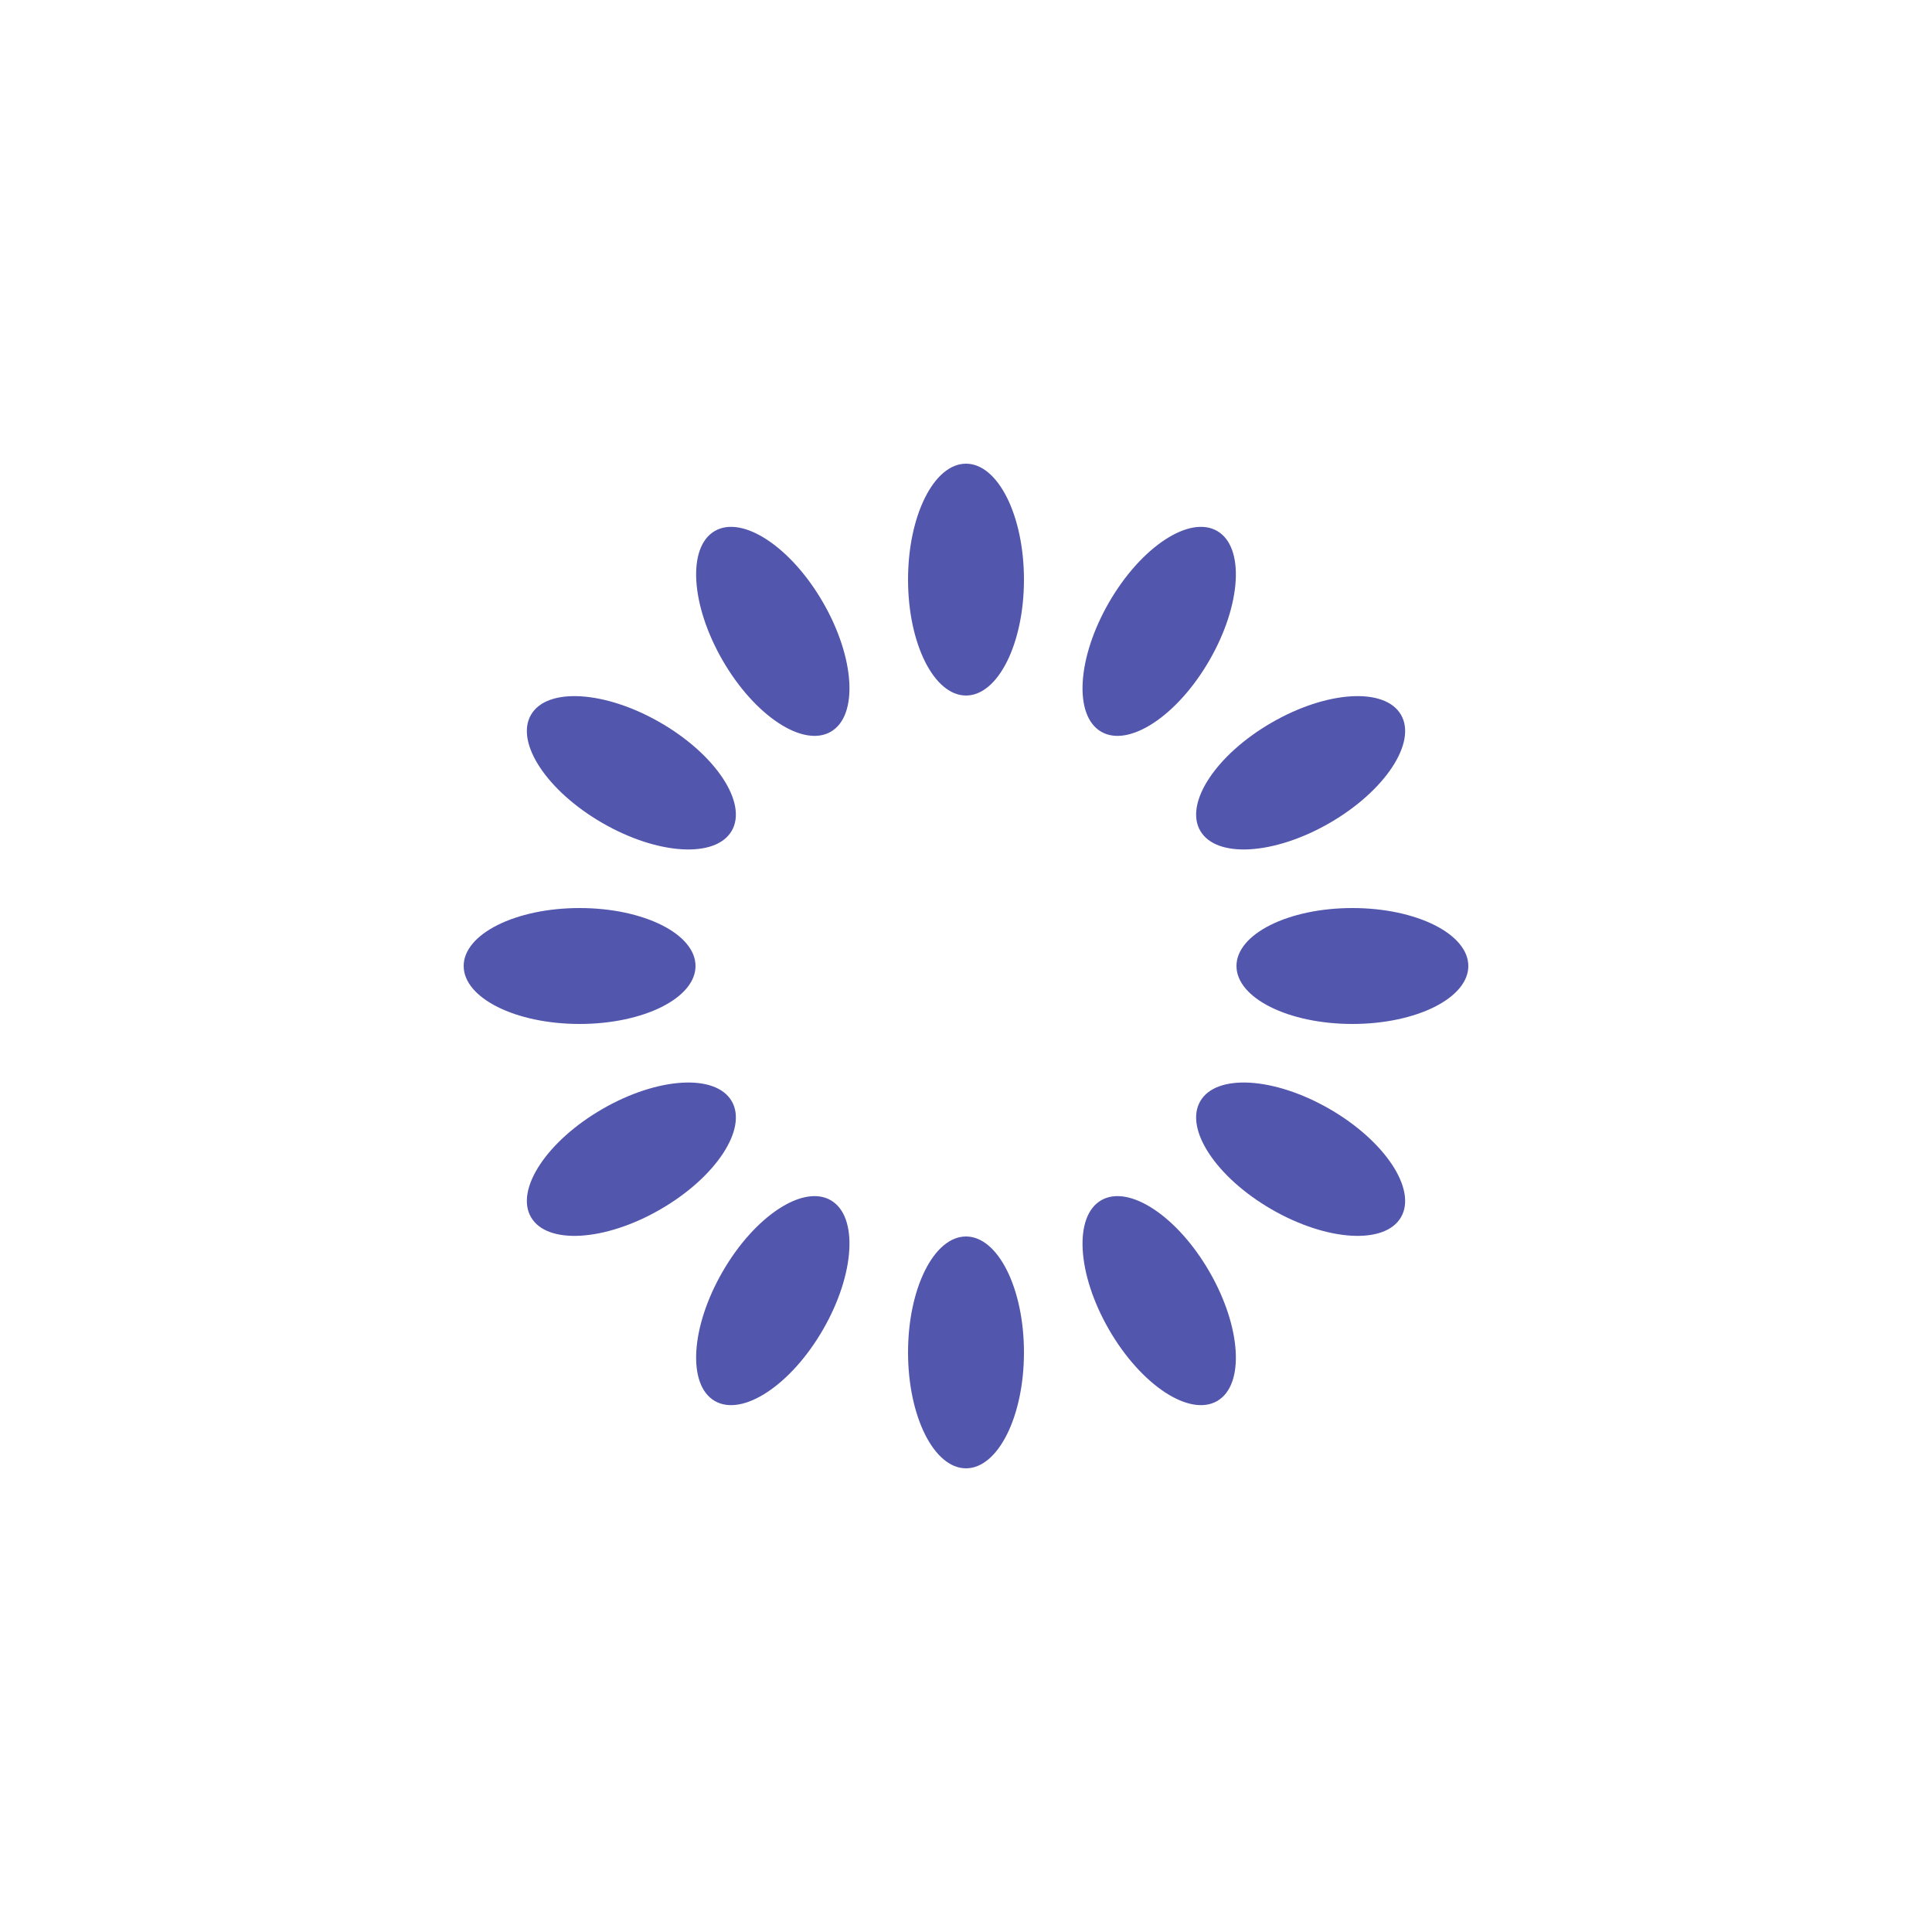
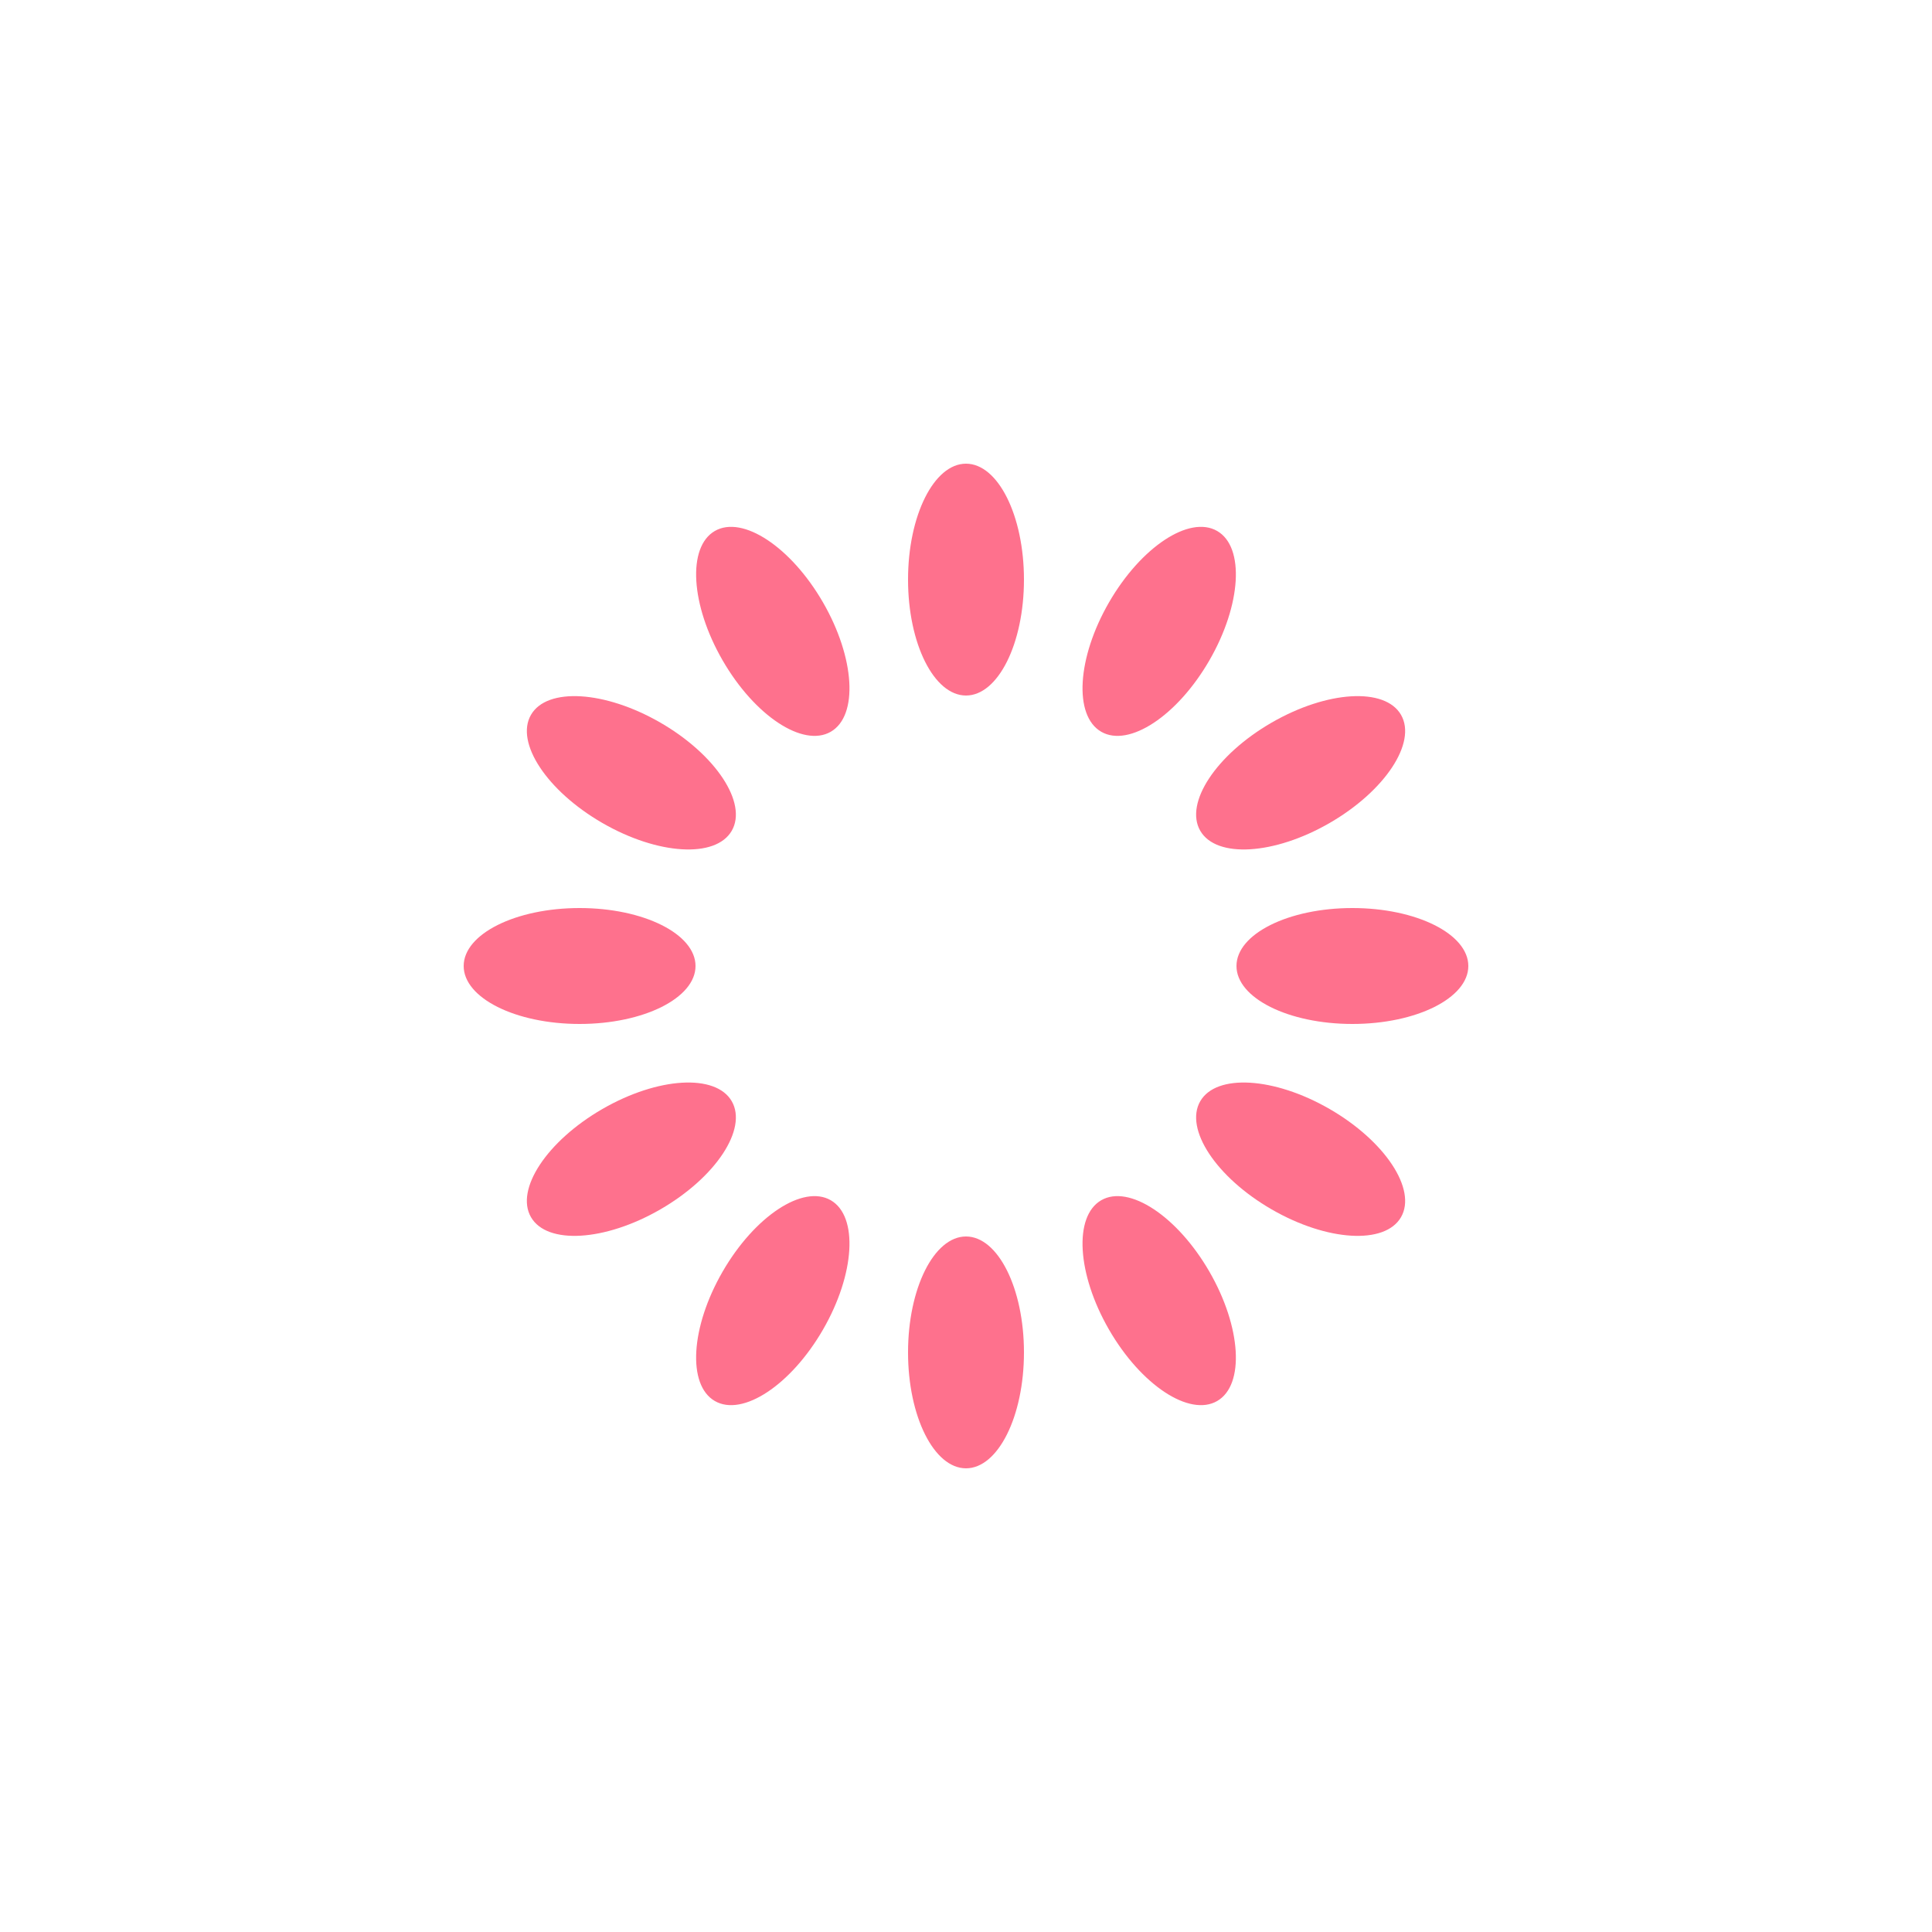
<svg xmlns="http://www.w3.org/2000/svg" style="margin: auto; background: none; display: block; shape-rendering: auto;" width="200px" height="200px" viewBox="0 0 100 100" preserveAspectRatio="xMidYMid">
  <g transform="rotate(0 50 50)">
-     <rect x="47" y="24" rx="3" ry="6" width="6" height="12" fill="#5256ad">
+     <rect x="47" y="24" rx="3" ry="6" width="6" height="12" fill="#fe718d">
      <animate attributeName="opacity" values="1;0" keyTimes="0;1" dur="1s" begin="-0.917s" repeatCount="indefinite" />
    </rect>
  </g>
  <g transform="rotate(30 50 50)">
-     <rect x="47" y="24" rx="3" ry="6" width="6" height="12" fill="#5256ad">
+     <rect x="47" y="24" rx="3" ry="6" width="6" height="12" fill="#fe718d">
      <animate attributeName="opacity" values="1;0" keyTimes="0;1" dur="1s" begin="-0.833s" repeatCount="indefinite" />
    </rect>
  </g>
  <g transform="rotate(60 50 50)">
-     <rect x="47" y="24" rx="3" ry="6" width="6" height="12" fill="#5256ad">
+     <rect x="47" y="24" rx="3" ry="6" width="6" height="12" fill="#fe718d">
      <animate attributeName="opacity" values="1;0" keyTimes="0;1" dur="1s" begin="-0.75s" repeatCount="indefinite" />
    </rect>
  </g>
  <g transform="rotate(90 50 50)">
-     <rect x="47" y="24" rx="3" ry="6" width="6" height="12" fill="#5256ad">
+     <rect x="47" y="24" rx="3" ry="6" width="6" height="12" fill="#fe718d">
      <animate attributeName="opacity" values="1;0" keyTimes="0;1" dur="1s" begin="-0.667s" repeatCount="indefinite" />
    </rect>
  </g>
  <g transform="rotate(120 50 50)">
-     <rect x="47" y="24" rx="3" ry="6" width="6" height="12" fill="#5256ad">
+     <rect x="47" y="24" rx="3" ry="6" width="6" height="12" fill="#fe718d">
      <animate attributeName="opacity" values="1;0" keyTimes="0;1" dur="1s" begin="-0.583s" repeatCount="indefinite" />
    </rect>
  </g>
  <g transform="rotate(150 50 50)">
-     <rect x="47" y="24" rx="3" ry="6" width="6" height="12" fill="#5256ad">
+     <rect x="47" y="24" rx="3" ry="6" width="6" height="12" fill="#fe718d">
      <animate attributeName="opacity" values="1;0" keyTimes="0;1" dur="1s" begin="-0.5s" repeatCount="indefinite" />
    </rect>
  </g>
  <g transform="rotate(180 50 50)">
-     <rect x="47" y="24" rx="3" ry="6" width="6" height="12" fill="#5256ad">
+     <rect x="47" y="24" rx="3" ry="6" width="6" height="12" fill="#fe718d">
      <animate attributeName="opacity" values="1;0" keyTimes="0;1" dur="1s" begin="-0.417s" repeatCount="indefinite" />
    </rect>
  </g>
  <g transform="rotate(210 50 50)">
-     <rect x="47" y="24" rx="3" ry="6" width="6" height="12" fill="#5256ad">
+     <rect x="47" y="24" rx="3" ry="6" width="6" height="12" fill="#fe718d">
      <animate attributeName="opacity" values="1;0" keyTimes="0;1" dur="1s" begin="-0.333s" repeatCount="indefinite" />
    </rect>
  </g>
  <g transform="rotate(240 50 50)">
-     <rect x="47" y="24" rx="3" ry="6" width="6" height="12" fill="#5256ad">
+     <rect x="47" y="24" rx="3" ry="6" width="6" height="12" fill="#fe718d">
      <animate attributeName="opacity" values="1;0" keyTimes="0;1" dur="1s" begin="-0.25s" repeatCount="indefinite" />
    </rect>
  </g>
  <g transform="rotate(270 50 50)">
-     <rect x="47" y="24" rx="3" ry="6" width="6" height="12" fill="#5256ad">
+     <rect x="47" y="24" rx="3" ry="6" width="6" height="12" fill="#fe718d">
      <animate attributeName="opacity" values="1;0" keyTimes="0;1" dur="1s" begin="-0.167s" repeatCount="indefinite" />
    </rect>
  </g>
  <g transform="rotate(300 50 50)">
-     <rect x="47" y="24" rx="3" ry="6" width="6" height="12" fill="#5256ad">
+     <rect x="47" y="24" rx="3" ry="6" width="6" height="12" fill="#fe718d">
      <animate attributeName="opacity" values="1;0" keyTimes="0;1" dur="1s" begin="-0.083s" repeatCount="indefinite" />
    </rect>
  </g>
  <g transform="rotate(330 50 50)">
-     <rect x="47" y="24" rx="3" ry="6" width="6" height="12" fill="#5256ad">
+     <rect x="47" y="24" rx="3" ry="6" width="6" height="12" fill="#fe718d">
      <animate attributeName="opacity" values="1;0" keyTimes="0;1" dur="1s" begin="0s" repeatCount="indefinite" />
    </rect>
  </g>
</svg>
